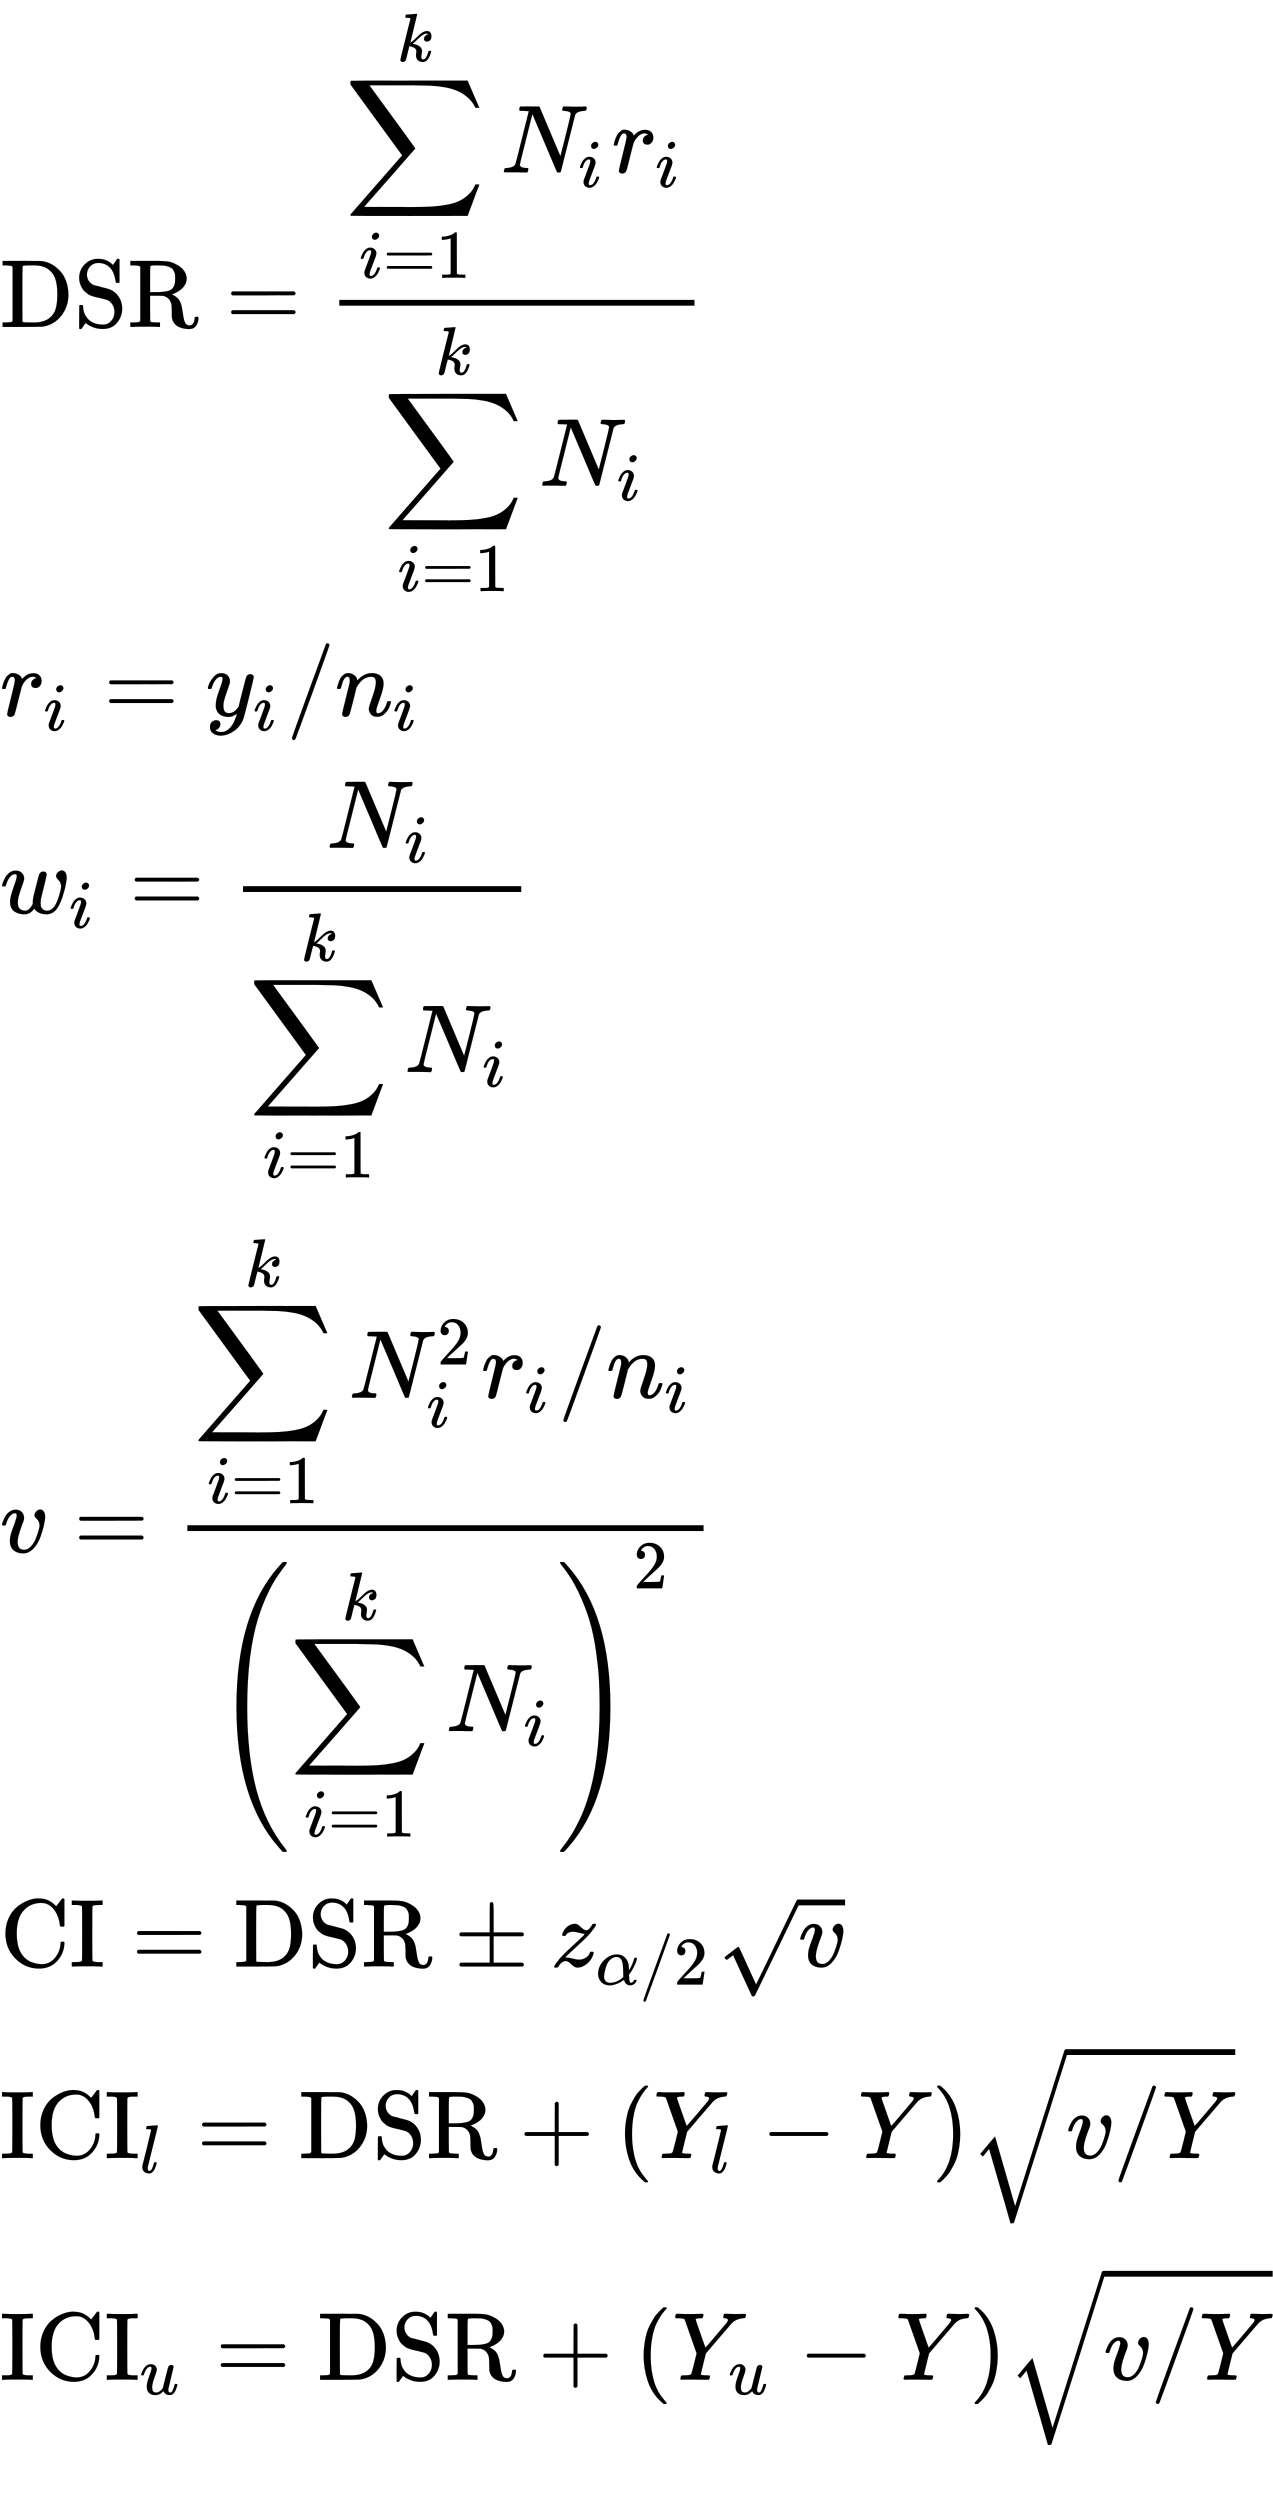
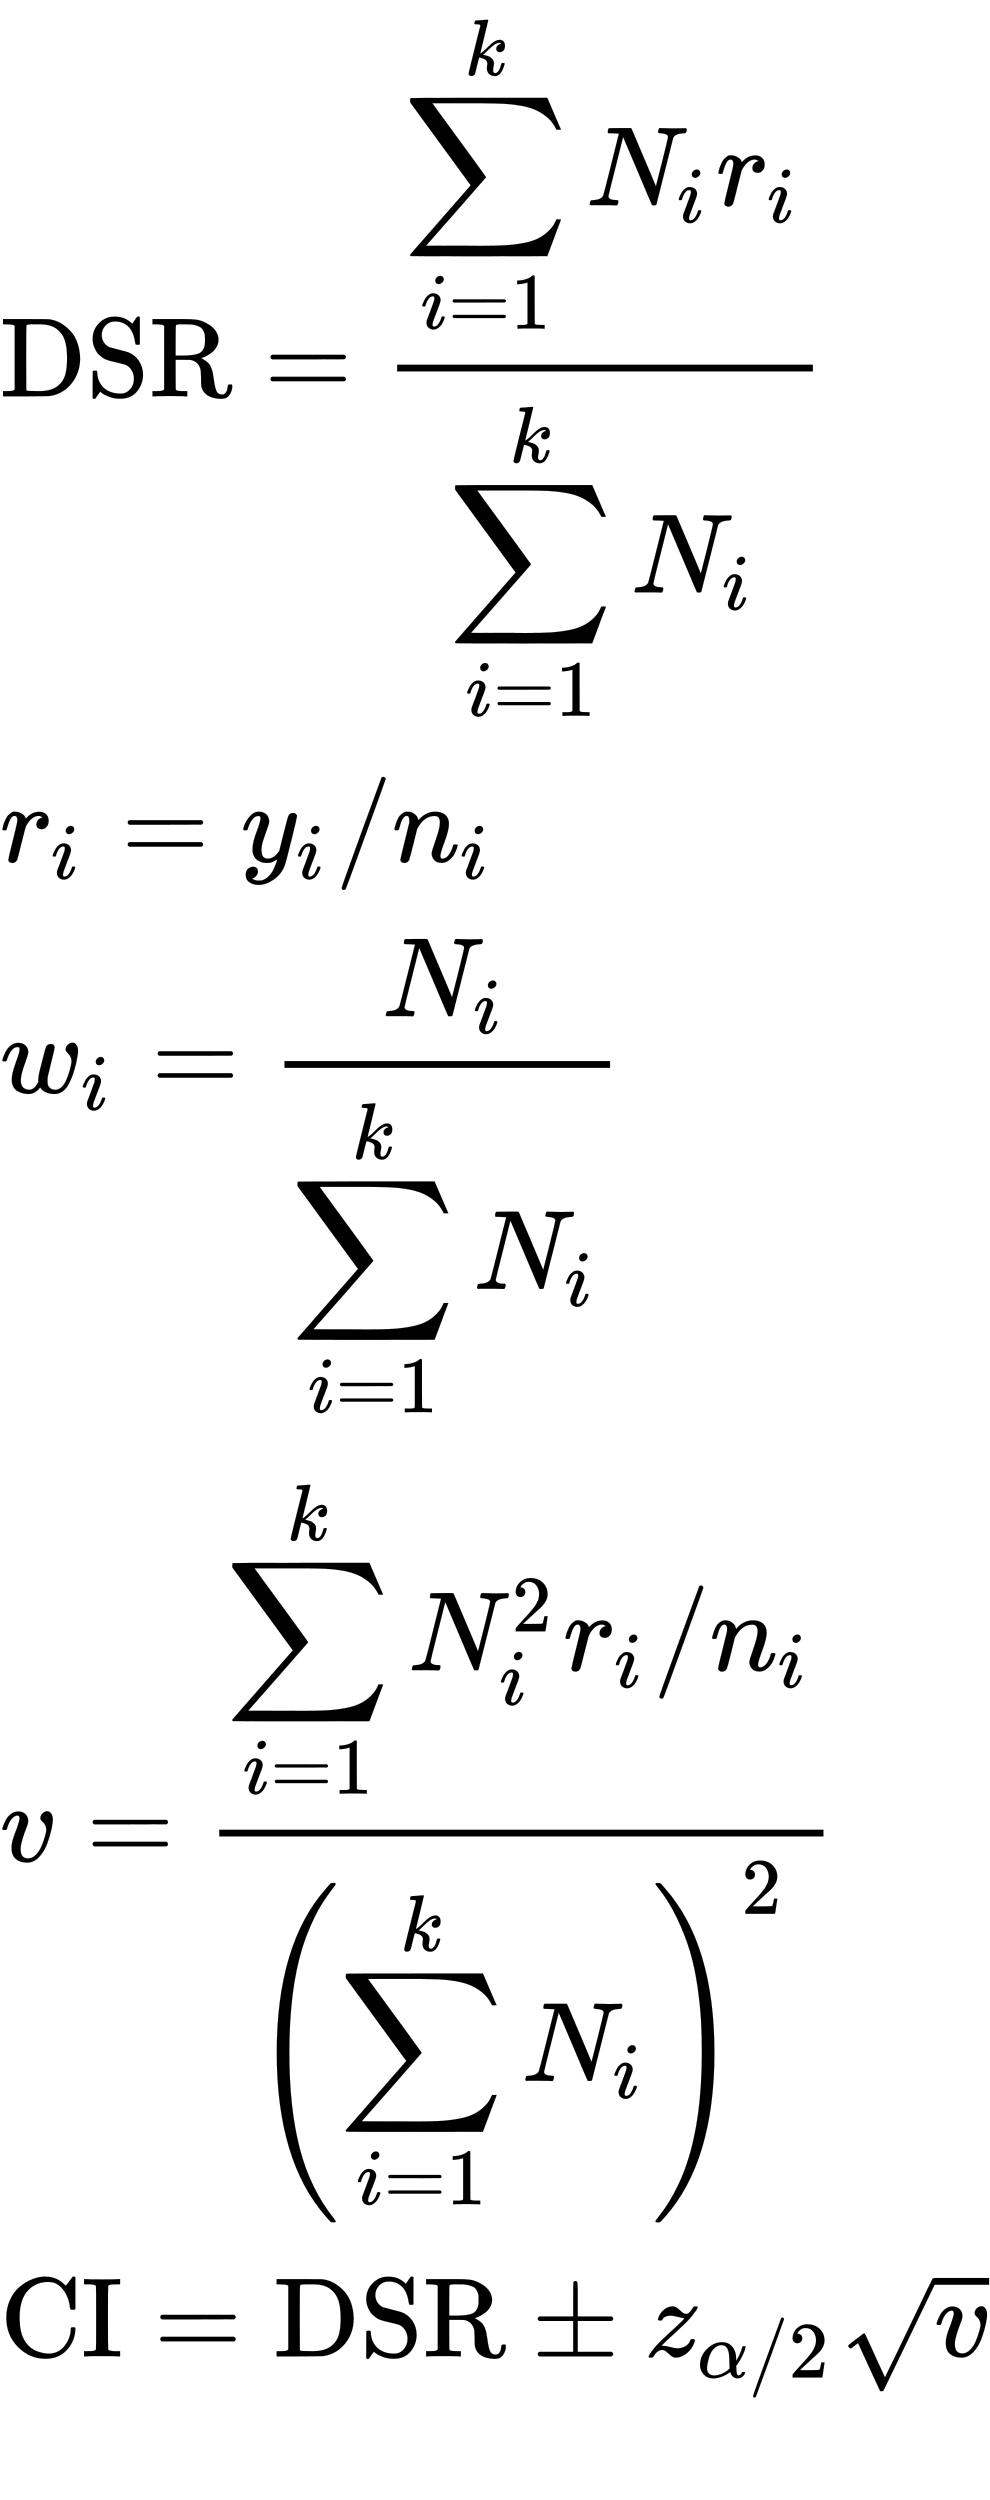
- <svg xmlns="http://www.w3.org/2000/svg" xmlns:xlink="http://www.w3.org/1999/xlink" role="img" aria-hidden="true" style="vertical-align: -52.21ex;font-size: 10pt;font-family: 'Microsoft Sans Serif';color: Black;" viewBox="0 -3382.1 13166.6 25861.4" focusable="false" width="30.581ex" height="60.065ex">
+ <svg xmlns="http://www.w3.org/2000/svg" xmlns:xlink="http://www.w3.org/1999/xlink" role="img" aria-hidden="true" style="vertical-align: -43.18ex;font-size: 10pt;font-family: 'Microsoft Sans Serif';color: Black;" viewBox="0 -3502.8 8743.7 22095" focusable="false" width="20.308ex" height="51.318ex">
  <defs id="MathJax_SVG_glyphs">
    <path id="MJMAIN-44" stroke-width="1" d="M 130 622 Q 123 629 119 631 T 103 634 T 60 637 H 27 V 683 H 228 Q 399 682 419 682 T 461 676 Q 504 667 546 641 T 626 573 T 685 470 T 708 336 Q 708 210 634 116 T 442 3 Q 429 1 228 0 H 27 V 46 H 60 Q 102 47 111 49 T 130 61 V 622 Z M 593 338 Q 593 439 571 501 T 493 602 Q 439 637 355 637 H 322 H 294 Q 238 637 234 628 Q 231 624 231 344 Q 231 62 232 59 Q 233 49 248 48 T 339 46 H 350 Q 456 46 515 95 Q 561 133 577 191 T 593 338 Z" />
    <path id="MJMAIN-53" stroke-width="1" d="M 55 507 Q 55 590 112 647 T 243 704 H 257 Q 342 704 405 641 L 426 672 Q 431 679 436 687 T 446 700 L 449 704 Q 450 704 453 704 T 459 705 H 463 Q 466 705 472 699 V 462 L 466 456 H 448 Q 437 456 435 459 T 430 479 Q 413 605 329 646 Q 292 662 254 662 Q 201 662 168 626 T 135 542 Q 135 508 152 480 T 200 435 Q 210 431 286 412 T 370 389 Q 427 367 463 314 T 500 191 Q 500 110 448 45 T 301 -21 Q 245 -21 201 -4 T 140 27 L 122 41 Q 118 36 107 21 T 87 -7 T 78 -21 Q 76 -22 68 -22 H 64 Q 61 -22 55 -16 V 101 Q 55 220 56 222 Q 58 227 76 227 H 89 Q 95 221 95 214 Q 95 182 105 151 T 139 90 T 205 42 T 305 24 Q 352 24 386 62 T 420 155 Q 420 198 398 233 T 340 281 Q 284 295 266 300 Q 261 301 239 306 T 206 314 T 174 325 T 141 343 T 112 367 T 85 402 Q 55 451 55 507 Z" />
    <path id="MJMAIN-52" stroke-width="1" d="M 130 622 Q 123 629 119 631 T 103 634 T 60 637 H 27 V 683 H 202 H 236 H 300 Q 376 683 417 677 T 500 648 Q 595 600 609 517 Q 610 512 610 501 Q 610 468 594 439 T 556 392 T 511 361 T 472 343 L 456 338 Q 459 335 467 332 Q 497 316 516 298 T 545 254 T 559 211 T 568 155 T 578 94 Q 588 46 602 31 T 640 16 H 645 Q 660 16 674 32 T 692 87 Q 692 98 696 101 T 712 105 T 728 103 T 732 90 Q 732 59 716 27 T 672 -16 Q 656 -22 630 -22 Q 481 -16 458 90 Q 456 101 456 163 T 449 246 Q 430 304 373 320 L 363 322 L 297 323 H 231 V 192 L 232 61 Q 238 51 249 49 T 301 46 H 334 V 0 H 323 Q 302 3 181 3 Q 59 3 38 0 H 27 V 46 H 60 Q 102 47 111 49 T 130 61 V 622 Z M 491 499 V 509 Q 491 527 490 539 T 481 570 T 462 601 T 424 623 T 362 636 Q 360 636 340 636 T 304 637 H 283 Q 238 637 234 628 Q 231 624 231 492 V 360 H 289 Q 390 360 434 378 T 489 456 Q 491 467 491 499 Z" />
    <path id="MJMAIN-3D" stroke-width="1" d="M 56 347 Q 56 360 70 367 H 707 Q 722 359 722 347 Q 722 336 708 328 L 390 327 H 72 Q 56 332 56 347 Z M 56 153 Q 56 168 72 173 H 708 Q 722 163 722 153 Q 722 140 707 133 H 70 Q 56 140 56 153 Z" />
    <path id="MJSZ2-2211" stroke-width="1" d="M 60 948 Q 63 950 665 950 H 1267 L 1325 815 Q 1384 677 1388 669 H 1348 L 1341 683 Q 1320 724 1285 761 Q 1235 809 1174 838 T 1033 881 T 882 898 T 699 902 H 574 H 543 H 251 L 259 891 Q 722 258 724 252 Q 725 250 724 246 Q 721 243 460 -56 L 196 -356 Q 196 -357 407 -357 Q 459 -357 548 -357 T 676 -358 Q 812 -358 896 -353 T 1063 -332 T 1204 -283 T 1307 -196 Q 1328 -170 1348 -124 H 1388 Q 1388 -125 1381 -145 T 1356 -210 T 1325 -294 L 1267 -449 L 666 -450 Q 64 -450 61 -448 Q 55 -446 55 -439 Q 55 -437 57 -433 L 590 177 Q 590 178 557 222 T 452 366 T 322 544 L 56 909 L 55 924 Q 55 945 60 948 Z" />
    <path id="MJMATHI-69" stroke-width="1" d="M 184 600 Q 184 624 203 642 T 247 661 Q 265 661 277 649 T 290 619 Q 290 596 270 577 T 226 557 Q 211 557 198 567 T 184 600 Z M 21 287 Q 21 295 30 318 T 54 369 T 98 420 T 158 442 Q 197 442 223 419 T 250 357 Q 250 340 236 301 T 196 196 T 154 83 Q 149 61 149 51 Q 149 26 166 26 Q 175 26 185 29 T 208 43 T 235 78 T 260 137 Q 263 149 265 151 T 282 153 Q 302 153 302 143 Q 302 135 293 112 T 268 61 T 223 11 T 161 -11 Q 129 -11 102 10 T 74 74 Q 74 91 79 106 T 122 220 Q 160 321 166 341 T 173 380 Q 173 404 156 404 H 154 Q 124 404 99 371 T 61 287 Q 60 286 59 284 T 58 281 T 56 279 T 53 278 T 49 278 T 41 278 H 27 Q 21 284 21 287 Z" />
    <path id="MJMAIN-31" stroke-width="1" d="M 213 578 L 200 573 Q 186 568 160 563 T 102 556 H 83 V 602 H 102 Q 149 604 189 617 T 245 641 T 273 663 Q 275 666 285 666 Q 294 666 302 660 V 361 L 303 61 Q 310 54 315 52 T 339 48 T 401 46 H 427 V 0 H 416 Q 395 3 257 3 Q 121 3 100 0 H 88 V 46 H 114 Q 136 46 152 46 T 177 47 T 193 50 T 201 52 T 207 57 T 213 61 V 578 Z" />
    <path id="MJMATHI-6B" stroke-width="1" d="M 121 647 Q 121 657 125 670 T 137 683 Q 138 683 209 688 T 282 694 Q 294 694 294 686 Q 294 679 244 477 Q 194 279 194 272 Q 213 282 223 291 Q 247 309 292 354 T 362 415 Q 402 442 438 442 Q 468 442 485 423 T 503 369 Q 503 344 496 327 T 477 302 T 456 291 T 438 288 Q 418 288 406 299 T 394 328 Q 394 353 410 369 T 442 390 L 458 393 Q 446 405 434 405 H 430 Q 398 402 367 380 T 294 316 T 228 255 Q 230 254 243 252 T 267 246 T 293 238 T 320 224 T 342 206 T 359 180 T 365 147 Q 365 130 360 106 T 354 66 Q 354 26 381 26 Q 429 26 459 145 Q 461 153 479 153 H 483 Q 499 153 499 144 Q 499 139 496 130 Q 455 -11 378 -11 Q 333 -11 305 15 T 277 90 Q 277 108 280 121 T 283 145 Q 283 167 269 183 T 234 206 T 200 217 T 182 220 H 180 Q 168 178 159 139 T 145 81 T 136 44 T 129 20 T 122 7 T 111 -2 Q 98 -11 83 -11 Q 66 -11 57 -1 T 48 16 Q 48 26 85 176 T 158 471 L 195 616 Q 196 629 188 632 T 149 637 H 144 Q 134 637 131 637 T 124 640 T 121 647 Z" />
    <path id="MJMATHI-4E" stroke-width="1" d="M 234 637 Q 231 637 226 637 Q 201 637 196 638 T 191 649 Q 191 676 202 682 Q 204 683 299 683 Q 376 683 387 683 T 401 677 Q 612 181 616 168 L 670 381 Q 723 592 723 606 Q 723 633 659 637 Q 635 637 635 648 Q 635 650 637 660 Q 641 676 643 679 T 653 683 Q 656 683 684 682 T 767 680 Q 817 680 843 681 T 873 682 Q 888 682 888 672 Q 888 650 880 642 Q 878 637 858 637 Q 787 633 769 597 L 620 7 Q 618 0 599 0 Q 585 0 582 2 Q 579 5 453 305 L 326 604 L 261 344 Q 196 88 196 79 Q 201 46 268 46 H 278 Q 284 41 284 38 T 282 19 Q 278 6 272 0 H 259 Q 228 2 151 2 Q 123 2 100 2 T 63 2 T 46 1 Q 31 1 31 10 Q 31 14 34 26 T 39 40 Q 41 46 62 46 Q 130 49 150 85 Q 154 91 221 362 L 289 634 Q 287 635 234 637 Z" />
    <path id="MJMATHI-72" stroke-width="1" d="M 21 287 Q 22 290 23 295 T 28 317 T 38 348 T 53 381 T 73 411 T 99 433 T 132 442 Q 161 442 183 430 T 214 408 T 225 388 Q 227 382 228 382 T 236 389 Q 284 441 347 441 H 350 Q 398 441 422 400 Q 430 381 430 363 Q 430 333 417 315 T 391 292 T 366 288 Q 346 288 334 299 T 322 328 Q 322 376 378 392 Q 356 405 342 405 Q 286 405 239 331 Q 229 315 224 298 T 190 165 Q 156 25 151 16 Q 138 -11 108 -11 Q 95 -11 87 -5 T 76 7 T 74 17 Q 74 30 114 189 T 154 366 Q 154 405 128 405 Q 107 405 92 377 T 68 316 T 57 280 Q 55 278 41 278 H 27 Q 21 284 21 287 Z" />
    <path id="MJMATHI-79" stroke-width="1" d="M 21 287 Q 21 301 36 335 T 84 406 T 158 442 Q 199 442 224 419 T 250 355 Q 248 336 247 334 Q 247 331 231 288 T 198 191 T 182 105 Q 182 62 196 45 T 238 27 Q 261 27 281 38 T 312 61 T 339 94 Q 339 95 344 114 T 358 173 T 377 247 Q 415 397 419 404 Q 432 431 462 431 Q 475 431 483 424 T 494 412 T 496 403 Q 496 390 447 193 T 391 -23 Q 363 -106 294 -155 T 156 -205 Q 111 -205 77 -183 T 43 -117 Q 43 -95 50 -80 T 69 -58 T 89 -48 T 106 -45 Q 150 -45 150 -87 Q 150 -107 138 -122 T 115 -142 T 102 -147 L 99 -148 Q 101 -153 118 -160 T 152 -167 H 160 Q 177 -167 186 -165 Q 219 -156 247 -127 T 290 -65 T 313 -9 T 321 21 L 315 17 Q 309 13 296 6 T 270 -6 Q 250 -11 231 -11 Q 185 -11 150 11 T 104 82 Q 103 89 103 113 Q 103 170 138 262 T 173 379 Q 173 380 173 381 Q 173 390 173 393 T 169 400 T 158 404 H 154 Q 131 404 112 385 T 82 344 T 65 302 T 57 280 Q 55 278 41 278 H 27 Q 21 284 21 287 Z" />
    <path id="MJMAIN-2F" stroke-width="1" d="M 423 750 Q 432 750 438 744 T 444 730 Q 444 725 271 248 T 92 -240 Q 85 -250 75 -250 Q 68 -250 62 -245 T 56 -231 Q 56 -221 230 257 T 407 740 Q 411 750 423 750 Z" />
    <path id="MJMATHI-6E" stroke-width="1" d="M 21 287 Q 22 293 24 303 T 36 341 T 56 388 T 89 425 T 135 442 Q 171 442 195 424 T 225 390 T 231 369 Q 231 367 232 367 L 243 378 Q 304 442 382 442 Q 436 442 469 415 T 503 336 T 465 179 T 427 52 Q 427 26 444 26 Q 450 26 453 27 Q 482 32 505 65 T 540 145 Q 542 153 560 153 Q 580 153 580 145 Q 580 144 576 130 Q 568 101 554 73 T 508 17 T 439 -10 Q 392 -10 371 17 T 350 73 Q 350 92 386 193 T 423 345 Q 423 404 379 404 H 374 Q 288 404 229 303 L 222 291 L 189 157 Q 156 26 151 16 Q 138 -11 108 -11 Q 95 -11 87 -5 T 76 7 T 74 17 Q 74 30 112 180 T 152 343 Q 153 348 153 366 Q 153 405 129 405 Q 91 405 66 305 Q 60 285 60 284 Q 58 278 41 278 H 27 Q 21 284 21 287 Z" />
    <path id="MJMATHI-77" stroke-width="1" d="M 580 385 Q 580 406 599 424 T 641 443 Q 659 443 674 425 T 690 368 Q 690 339 671 253 Q 656 197 644 161 T 609 80 T 554 12 T 482 -11 Q 438 -11 404 5 T 355 48 Q 354 47 352 44 Q 311 -11 252 -11 Q 226 -11 202 -5 T 155 14 T 118 53 T 104 116 Q 104 170 138 262 T 173 379 Q 173 380 173 381 Q 173 390 173 393 T 169 400 T 158 404 H 154 Q 131 404 112 385 T 82 344 T 65 302 T 57 280 Q 55 278 41 278 H 27 Q 21 284 21 287 Q 21 293 29 315 T 52 366 T 96 418 T 161 441 Q 204 441 227 416 T 250 358 Q 250 340 217 250 T 184 111 Q 184 65 205 46 T 258 26 Q 301 26 334 87 L 339 96 V 119 Q 339 122 339 128 T 340 136 T 341 143 T 342 152 T 345 165 T 348 182 T 354 206 T 362 238 T 373 281 Q 402 395 406 404 Q 419 431 449 431 Q 468 431 475 421 T 483 402 Q 483 389 454 274 T 422 142 Q 420 131 420 107 V 100 Q 420 85 423 71 T 442 42 T 487 26 Q 558 26 600 148 Q 609 171 620 213 T 632 273 Q 632 306 619 325 T 593 357 T 580 385 Z" />
    <path id="MJMATHI-76" stroke-width="1" d="M 173 380 Q 173 405 154 405 Q 130 405 104 376 T 61 287 Q 60 286 59 284 T 58 281 T 56 279 T 53 278 T 49 278 T 41 278 H 27 Q 21 284 21 287 Q 21 294 29 316 T 53 368 T 97 419 T 160 441 Q 202 441 225 417 T 249 361 Q 249 344 246 335 Q 246 329 231 291 T 200 202 T 182 113 Q 182 86 187 69 Q 200 26 250 26 Q 287 26 319 60 T 369 139 T 398 222 T 409 277 Q 409 300 401 317 T 383 343 T 365 361 T 357 383 Q 357 405 376 424 T 417 443 Q 436 443 451 425 T 467 367 Q 467 340 455 284 T 418 159 T 347 40 T 241 -11 Q 177 -11 139 22 Q 102 54 102 117 Q 102 148 110 181 T 151 298 Q 173 362 173 380 Z" />
    <path id="MJMAIN-32" stroke-width="1" d="M 109 429 Q 82 429 66 447 T 50 491 Q 50 562 103 614 T 235 666 Q 326 666 387 610 T 449 465 Q 449 422 429 383 T 381 315 T 301 241 Q 265 210 201 149 L 142 93 L 218 92 Q 375 92 385 97 Q 392 99 409 186 V 189 H 449 V 186 Q 448 183 436 95 T 421 3 V 0 H 50 V 19 V 31 Q 50 38 56 46 T 86 81 Q 115 113 136 137 Q 145 147 170 174 T 204 211 T 233 244 T 261 278 T 284 308 T 305 340 T 320 369 T 333 401 T 340 431 T 343 464 Q 343 527 309 573 T 212 619 Q 179 619 154 602 T 119 569 T 109 550 Q 109 549 114 549 Q 132 549 151 535 T 170 489 Q 170 464 154 447 T 109 429 Z" />
    <path id="MJMAIN-28" stroke-width="1" d="M 94 250 Q 94 319 104 381 T 127 488 T 164 576 T 202 643 T 244 695 T 277 729 T 302 750 H 315 H 319 Q 333 750 333 741 Q 333 738 316 720 T 275 667 T 226 581 T 184 443 T 167 250 T 184 58 T 225 -81 T 274 -167 T 316 -220 T 333 -241 Q 333 -250 318 -250 H 315 H 302 L 274 -226 Q 180 -141 137 -14 T 94 250 Z" />
    <path id="MJMAIN-29" stroke-width="1" d="M 60 749 L 64 750 Q 69 750 74 750 H 86 L 114 726 Q 208 641 251 514 T 294 250 Q 294 182 284 119 T 261 12 T 224 -76 T 186 -143 T 145 -194 T 113 -227 T 90 -246 Q 87 -249 86 -250 H 74 Q 66 -250 63 -250 T 58 -247 T 55 -238 Q 56 -237 66 -225 Q 221 -64 221 250 T 66 725 Q 56 737 55 738 Q 55 746 60 749 Z" />
    <path id="MJSZ4-28" stroke-width="1" d="M 758 -1237 T 758 -1240 T 752 -1249 H 736 Q 718 -1249 717 -1248 Q 711 -1245 672 -1199 Q 237 -706 237 251 T 672 1700 Q 697 1730 716 1749 Q 718 1750 735 1750 H 752 Q 758 1744 758 1741 Q 758 1737 740 1713 T 689 1644 T 619 1537 T 540 1380 T 463 1176 Q 348 802 348 251 Q 348 -242 441 -599 T 744 -1218 Q 758 -1237 758 -1240 Z" />
    <path id="MJSZ4-29" stroke-width="1" d="M 33 1741 Q 33 1750 51 1750 H 60 H 65 Q 73 1750 81 1743 T 119 1700 Q 554 1207 554 251 Q 554 -707 119 -1199 Q 76 -1250 66 -1250 Q 65 -1250 62 -1250 T 56 -1249 Q 55 -1249 53 -1249 T 49 -1250 Q 33 -1250 33 -1239 Q 33 -1236 50 -1214 T 98 -1150 T 163 -1052 T 238 -910 T 311 -727 Q 443 -335 443 251 Q 443 402 436 532 T 405 831 T 339 1142 T 224 1438 T 50 1716 Q 33 1737 33 1741 Z" />
    <path id="MJMAIN-43" stroke-width="1" d="M 56 342 Q 56 428 89 500 T 174 615 T 283 681 T 391 705 Q 394 705 400 705 T 408 704 Q 499 704 569 636 L 582 624 L 612 663 Q 639 700 643 704 Q 644 704 647 704 T 653 705 H 657 Q 660 705 666 699 V 419 L 660 413 H 626 Q 620 419 619 430 Q 610 512 571 572 T 476 651 Q 457 658 426 658 Q 322 658 252 588 Q 173 509 173 342 Q 173 221 211 151 Q 232 111 263 84 T 328 45 T 384 29 T 428 24 Q 517 24 571 93 T 626 244 Q 626 251 632 257 H 660 L 666 251 V 236 Q 661 133 590 56 T 403 -21 Q 262 -21 159 83 T 56 342 Z" />
    <path id="MJMAIN-49" stroke-width="1" d="M 328 0 Q 307 3 180 3 T 32 0 H 21 V 46 H 43 Q 92 46 106 49 T 126 60 Q 128 63 128 342 Q 128 620 126 623 Q 122 628 118 630 T 96 635 T 43 637 H 21 V 683 H 32 Q 53 680 180 680 T 328 683 H 339 V 637 H 317 Q 268 637 254 634 T 234 623 Q 232 620 232 342 Q 232 63 234 60 Q 238 55 242 53 T 264 48 T 317 46 H 339 V 0 H 328 Z" />
    <path id="MJMAIN-B1" stroke-width="1" d="M 56 320 T 56 333 T 70 353 H 369 V 502 Q 369 651 371 655 Q 376 666 388 666 Q 402 666 405 654 T 409 596 V 500 V 353 H 707 Q 722 345 722 333 Q 722 320 707 313 H 409 V 40 H 707 Q 722 32 722 20 T 707 0 H 70 Q 56 7 56 20 T 70 40 H 369 V 313 H 70 Q 56 320 56 333 Z" />
    <path id="MJMATHI-7A" stroke-width="1" d="M 347 338 Q 337 338 294 349 T 231 360 Q 211 360 197 356 T 174 346 T 162 335 T 155 324 L 153 320 Q 150 317 138 317 Q 117 317 117 325 Q 117 330 120 339 Q 133 378 163 406 T 229 440 Q 241 442 246 442 Q 271 442 291 425 T 329 392 T 367 375 Q 389 375 411 408 T 434 441 Q 435 442 449 442 H 462 Q 468 436 468 434 Q 468 430 463 420 T 449 399 T 432 377 T 418 358 L 411 349 Q 368 298 275 214 T 160 106 L 148 94 L 163 93 Q 185 93 227 82 T 290 71 Q 328 71 360 90 T 402 140 Q 406 149 409 151 T 424 153 Q 443 153 443 143 Q 443 138 442 134 Q 425 72 376 31 T 278 -11 Q 252 -11 232 6 T 193 40 T 155 57 Q 111 57 76 -3 Q 70 -11 59 -11 H 54 H 41 Q 35 -5 35 -2 Q 35 13 93 84 Q 132 129 225 214 T 340 322 Q 352 338 347 338 Z" />
    <path id="MJMATHI-3B1" stroke-width="1" d="M 34 156 Q 34 270 120 356 T 309 442 Q 379 442 421 402 T 478 304 Q 484 275 485 237 V 208 Q 534 282 560 374 Q 564 388 566 390 T 582 393 Q 603 393 603 385 Q 603 376 594 346 T 558 261 T 497 161 L 486 147 L 487 123 Q 489 67 495 47 T 514 26 Q 528 28 540 37 T 557 60 Q 559 67 562 68 T 577 70 Q 597 70 597 62 Q 597 56 591 43 Q 579 19 556 5 T 512 -10 H 505 Q 438 -10 414 62 L 411 69 L 400 61 Q 390 53 370 41 T 325 18 T 267 -2 T 203 -11 Q 124 -11 79 39 T 34 156 Z M 208 26 Q 257 26 306 47 T 379 90 L 403 112 Q 401 255 396 290 Q 382 405 304 405 Q 235 405 183 332 Q 156 292 139 224 T 121 120 Q 121 71 146 49 T 208 26 Z" />
    <path id="MJMAIN-221A" stroke-width="1" d="M 95 178 Q 89 178 81 186 T 72 200 T 103 230 T 169 280 T 207 309 Q 209 311 212 311 H 213 Q 219 311 227 294 T 281 177 Q 300 134 312 108 L 397 -77 Q 398 -77 501 136 T 707 565 T 814 786 Q 820 800 834 800 Q 841 800 846 794 T 853 782 V 776 L 620 293 L 385 -193 Q 381 -200 366 -200 Q 357 -200 354 -197 Q 352 -195 256 15 L 160 225 L 144 214 Q 129 202 113 190 T 95 178 Z" />
-     <path id="MJMATHI-6C" stroke-width="1" d="M 117 59 Q 117 26 142 26 Q 179 26 205 131 Q 211 151 215 152 Q 217 153 225 153 H 229 Q 238 153 241 153 T 246 151 T 248 144 Q 247 138 245 128 T 234 90 T 214 43 T 183 6 T 137 -11 Q 101 -11 70 11 T 38 85 Q 38 97 39 102 L 104 360 Q 167 615 167 623 Q 167 626 166 628 T 162 632 T 157 634 T 149 635 T 141 636 T 132 637 T 122 637 Q 112 637 109 637 T 101 638 T 95 641 T 94 647 Q 94 649 96 661 Q 101 680 107 682 T 179 688 Q 194 689 213 690 T 243 693 T 254 694 Q 266 694 266 686 Q 266 675 193 386 T 118 83 Q 118 81 118 75 T 117 65 V 59 Z" />
-     <path id="MJMAIN-2B" stroke-width="1" d="M 56 237 T 56 250 T 70 270 H 369 V 420 L 370 570 Q 380 583 389 583 Q 402 583 409 568 V 270 H 707 Q 722 262 722 250 T 707 230 H 409 V -68 Q 401 -82 391 -82 H 389 H 387 Q 375 -82 369 -68 V 230 H 70 Q 56 237 56 250 Z" />
-     <path id="MJMATHI-59" stroke-width="1" d="M 66 637 Q 54 637 49 637 T 39 638 T 32 641 T 30 647 T 33 664 T 42 682 Q 44 683 56 683 Q 104 680 165 680 Q 288 680 306 683 H 316 Q 322 677 322 674 T 320 656 Q 316 643 310 637 H 298 Q 242 637 242 624 Q 242 619 292 477 T 343 333 L 346 336 Q 350 340 358 349 T 379 373 T 411 410 T 454 461 Q 546 568 561 587 T 577 618 Q 577 634 545 637 Q 528 637 528 647 Q 528 649 530 661 Q 533 676 535 679 T 549 683 Q 551 683 578 682 T 657 680 Q 684 680 713 681 T 746 682 Q 763 682 763 673 Q 763 669 760 657 T 755 643 Q 753 637 734 637 Q 662 632 617 587 Q 608 578 477 424 L 348 273 L 322 169 Q 295 62 295 57 Q 295 46 363 46 Q 379 46 384 45 T 390 35 Q 390 33 388 23 Q 384 6 382 4 T 366 1 Q 361 1 324 1 T 232 2 Q 170 2 138 2 T 102 1 Q 84 1 84 9 Q 84 14 87 24 Q 88 27 89 30 T 90 35 T 91 39 T 93 42 T 96 44 T 101 45 T 107 45 T 116 46 T 129 46 Q 168 47 180 50 T 198 63 Q 201 68 227 171 L 252 274 L 129 623 Q 128 624 127 625 T 125 627 T 122 629 T 118 631 T 113 633 T 105 634 T 96 635 T 83 636 T 66 637 Z" />
-     <path id="MJMAIN-2212" stroke-width="1" d="M 84 237 T 84 250 T 98 270 H 679 Q 694 262 694 250 T 679 230 H 98 Q 84 237 84 250 Z" />
-     <path id="MJSZ2-221A" stroke-width="1" d="M 1001 1150 Q 1017 1150 1020 1132 Q 1020 1127 741 244 L 460 -643 Q 453 -650 436 -650 H 424 Q 423 -647 423 -645 T 421 -640 T 419 -631 T 415 -617 T 408 -594 T 399 -560 T 385 -512 T 367 -448 T 343 -364 T 312 -259 L 203 119 L 138 41 L 111 67 L 212 188 L 264 248 L 472 -474 L 983 1140 Q 988 1150 1001 1150 Z" />
-     <path id="MJMATHI-75" stroke-width="1" d="M 21 287 Q 21 295 30 318 T 55 370 T 99 420 T 158 442 Q 204 442 227 417 T 250 358 Q 250 340 216 246 T 182 105 Q 182 62 196 45 T 238 27 T 291 44 T 328 78 L 339 95 Q 341 99 377 247 Q 407 367 413 387 T 427 416 Q 444 431 463 431 Q 480 431 488 421 T 496 402 L 420 84 Q 419 79 419 68 Q 419 43 426 35 T 447 26 Q 469 29 482 57 T 512 145 Q 514 153 532 153 Q 551 153 551 144 Q 550 139 549 130 T 540 98 T 523 55 T 498 17 T 462 -8 Q 454 -10 438 -10 Q 372 -10 347 46 Q 345 45 336 36 T 318 21 T 296 6 T 267 -6 T 233 -11 Q 189 -11 155 7 Q 103 38 103 113 Q 103 170 138 262 T 173 379 Q 173 380 173 381 Q 173 390 173 393 T 169 400 T 158 404 H 154 Q 131 404 112 385 T 82 344 T 65 302 T 57 280 Q 55 278 41 278 H 27 Q 21 284 21 287 Z" />
  </defs>
  <g fill="currentColor" stroke="currentColor" stroke-width="0" transform="matrix(1 0 0 -1 0 0)">
    <use xlink:href="#MJMAIN-44" />
    <use x="764" y="0" xlink:href="#MJMAIN-53" />
    <use x="1321" y="0" xlink:href="#MJMAIN-52" />
    <use x="2335" y="0" xlink:href="#MJMAIN-3D" />
    <g transform="translate(3113)">
      <g transform="translate(397)">
        <rect stroke="none" x="0" y="220" width="3674" height="60" />
-         <g transform="translate(60 1598)">
+         <g transform="translate(60 1688)">
          <use x="0" y="0" xlink:href="#MJSZ2-2211" />
          <g transform="translate(147 -1090)">
            <use transform="scale(0.707)" x="0" y="0" xlink:href="#MJMATHI-69" />
            <use transform="scale(0.707)" x="345" y="0" xlink:href="#MJMAIN-3D" />
            <use transform="scale(0.707)" x="1124" y="0" xlink:href="#MJMAIN-31" />
          </g>
          <use transform="scale(0.707)" x="760" y="1627" xlink:href="#MJMATHI-6B" />
          <g transform="translate(1611)">
            <use x="0" y="0" xlink:href="#MJMATHI-4E" />
            <use transform="scale(0.707)" x="1136" y="-213" xlink:href="#MJMATHI-69" />
          </g>
          <g transform="translate(2758)">
            <use x="0" y="0" xlink:href="#MJMATHI-72" />
            <use transform="scale(0.707)" x="638" y="-213" xlink:href="#MJMATHI-69" />
          </g>
        </g>
-         <g transform="translate(457 -1643)">
+         <g transform="translate(457 -1734)">
          <use x="0" y="0" xlink:href="#MJSZ2-2211" />
          <g transform="translate(147 -1090)">
            <use transform="scale(0.707)" x="0" y="0" xlink:href="#MJMATHI-69" />
            <use transform="scale(0.707)" x="345" y="0" xlink:href="#MJMAIN-3D" />
            <use transform="scale(0.707)" x="1124" y="0" xlink:href="#MJMAIN-31" />
          </g>
          <use transform="scale(0.707)" x="760" y="1627" xlink:href="#MJMATHI-6B" />
          <g transform="translate(1611)">
            <use x="0" y="0" xlink:href="#MJMATHI-4E" />
            <use transform="scale(0.707)" x="1136" y="-213" xlink:href="#MJMATHI-69" />
          </g>
        </g>
      </g>
    </g>
-     <g transform="translate(0 -4023)">
+     <g transform="translate(0 -4113)">
      <use x="0" y="0" xlink:href="#MJMATHI-72" />
      <use transform="scale(0.707)" x="638" y="-213" xlink:href="#MJMATHI-69" />
      <use x="1073" y="0" xlink:href="#MJMAIN-3D" />
      <g transform="translate(2129)">
        <use x="0" y="0" xlink:href="#MJMATHI-79" />
        <use transform="scale(0.707)" x="693" y="-213" xlink:href="#MJMATHI-69" />
      </g>
      <use x="2964" y="0" xlink:href="#MJMAIN-2F" />
      <g transform="translate(3465)">
        <use x="0" y="0" xlink:href="#MJMATHI-6E" />
        <use transform="scale(0.707)" x="849" y="-213" xlink:href="#MJMATHI-69" />
      </g>
    </g>
-     <g transform="translate(0 -6065)">
+     <g transform="translate(0 -6155)">
      <use x="0" y="0" xlink:href="#MJMATHI-77" />
      <use transform="scale(0.707)" x="1013" y="-213" xlink:href="#MJMATHI-69" />
      <use x="1338" y="0" xlink:href="#MJMAIN-3D" />
      <g transform="translate(2117)">
        <g transform="translate(397)">
          <rect stroke="none" x="0" y="220" width="2878" height="60" />
          <g transform="translate(865 676)">
            <use x="0" y="0" xlink:href="#MJMATHI-4E" />
            <use transform="scale(0.707)" x="1136" y="-213" xlink:href="#MJMATHI-69" />
          </g>
-           <g transform="translate(60 -1643)">
+           <g transform="translate(60 -1734)">
            <use x="0" y="0" xlink:href="#MJSZ2-2211" />
            <g transform="translate(147 -1090)">
              <use transform="scale(0.707)" x="0" y="0" xlink:href="#MJMATHI-69" />
              <use transform="scale(0.707)" x="345" y="0" xlink:href="#MJMAIN-3D" />
              <use transform="scale(0.707)" x="1124" y="0" xlink:href="#MJMAIN-31" />
            </g>
            <use transform="scale(0.707)" x="760" y="1627" xlink:href="#MJMATHI-6B" />
            <g transform="translate(1611)">
              <use x="0" y="0" xlink:href="#MJMATHI-4E" />
              <use transform="scale(0.707)" x="1136" y="-213" xlink:href="#MJMATHI-69" />
            </g>
          </g>
        </g>
      </g>
    </g>
-     <g transform="translate(0 -12676)">
+     <g transform="translate(0 -12948)">
      <use x="0" y="0" xlink:href="#MJMATHI-76" />
      <use x="763" y="0" xlink:href="#MJMAIN-3D" />
      <g transform="translate(1541)">
        <g transform="translate(397)">
          <rect stroke="none" x="0" y="220" width="5340" height="60" />
-           <g transform="translate(60 1598)">
+           <g transform="translate(60 1688)">
            <use x="0" y="0" xlink:href="#MJSZ2-2211" />
            <g transform="translate(147 -1090)">
              <use transform="scale(0.707)" x="0" y="0" xlink:href="#MJMATHI-69" />
              <use transform="scale(0.707)" x="345" y="0" xlink:href="#MJMAIN-3D" />
              <use transform="scale(0.707)" x="1124" y="0" xlink:href="#MJMAIN-31" />
            </g>
            <use transform="scale(0.707)" x="760" y="1627" xlink:href="#MJMATHI-6B" />
            <g transform="translate(1611)">
              <use x="0" y="0" xlink:href="#MJMATHI-4E" />
              <use transform="scale(0.707)" x="1292" y="488" xlink:href="#MJMAIN-32" />
              <use transform="scale(0.707)" x="1136" y="-430" xlink:href="#MJMATHI-69" />
            </g>
            <g transform="translate(2979)">
              <use x="0" y="0" xlink:href="#MJMATHI-72" />
              <use transform="scale(0.707)" x="638" y="-213" xlink:href="#MJMATHI-69" />
            </g>
            <use x="3774" y="0" xlink:href="#MJMAIN-2F" />
            <g transform="translate(4275)">
              <use x="0" y="0" xlink:href="#MJMATHI-6E" />
              <use transform="scale(0.707)" x="849" y="-213" xlink:href="#MJMATHI-69" />
            </g>
          </g>
-           <g transform="translate(271 -1850)">
+           <g transform="translate(271 -1941)">
            <use xlink:href="#MJSZ4-28" />
            <g transform="translate(792)">
              <use x="0" y="0" xlink:href="#MJSZ2-2211" />
              <g transform="translate(147 -1090)">
                <use transform="scale(0.707)" x="0" y="0" xlink:href="#MJMATHI-69" />
                <use transform="scale(0.707)" x="345" y="0" xlink:href="#MJMAIN-3D" />
                <use transform="scale(0.707)" x="1124" y="0" xlink:href="#MJMAIN-31" />
              </g>
              <use transform="scale(0.707)" x="760" y="1627" xlink:href="#MJMATHI-6B" />
            </g>
            <g transform="translate(2403)">
              <use x="0" y="0" xlink:href="#MJMATHI-4E" />
              <use transform="scale(0.707)" x="1136" y="-213" xlink:href="#MJMATHI-69" />
            </g>
            <use x="3551" y="0" xlink:href="#MJSZ4-29" />
            <use transform="scale(0.707)" x="6143" y="2090" xlink:href="#MJMAIN-32" />
          </g>
        </g>
      </g>
    </g>
-     <g transform="translate(0 -16961)">
+     <g transform="translate(0 -17323)">
      <use xlink:href="#MJMAIN-43" />
      <use x="722" y="0" xlink:href="#MJMAIN-49" />
      <use x="1361" y="0" xlink:href="#MJMAIN-3D" />
      <g transform="translate(2418)">
        <use xlink:href="#MJMAIN-44" />
        <use x="764" y="0" xlink:href="#MJMAIN-53" />
        <use x="1321" y="0" xlink:href="#MJMAIN-52" />
      </g>
      <use x="4697" y="0" xlink:href="#MJMAIN-B1" />
      <g transform="translate(5698)">
        <use x="0" y="0" xlink:href="#MJMATHI-7A" />
        <g transform="translate(465 -187)">
          <use transform="scale(0.707)" x="0" y="0" xlink:href="#MJMATHI-3B1" />
          <use transform="scale(0.707)" x="640" y="0" xlink:href="#MJMAIN-2F" />
          <use transform="scale(0.707)" x="1141" y="0" xlink:href="#MJMAIN-32" />
        </g>
      </g>
      <g transform="translate(7424)">
        <use x="0" y="-108" xlink:href="#MJMAIN-221A" />
        <rect stroke="none" x="833" y="633" width="485" height="60" />
        <use x="833" y="0" xlink:href="#MJMATHI-76" />
      </g>
    </g>
-     <g transform="translate(0 -18943)">
-       <use xlink:href="#MJMAIN-49" />
-       <use x="361" y="0" xlink:href="#MJMAIN-43" />
-       <use x="1084" y="0" xlink:href="#MJMAIN-49" />
-       <use transform="scale(0.707)" x="2044" y="-213" xlink:href="#MJMATHI-6C" />
-       <use x="2034" y="0" xlink:href="#MJMAIN-3D" />
-       <g transform="translate(3090)">
-         <use xlink:href="#MJMAIN-44" />
-         <use x="764" y="0" xlink:href="#MJMAIN-53" />
-         <use x="1321" y="0" xlink:href="#MJMAIN-52" />
-       </g>
-       <use x="5370" y="0" xlink:href="#MJMAIN-2B" />
-       <use x="6371" y="0" xlink:href="#MJMAIN-28" />
-       <g transform="translate(6760)">
-         <use x="0" y="0" xlink:href="#MJMATHI-59" />
-         <use transform="scale(0.707)" x="822" y="-213" xlink:href="#MJMATHI-6C" />
-       </g>
-       <use x="7875" y="0" xlink:href="#MJMAIN-2212" />
-       <use x="8876" y="0" xlink:href="#MJMATHI-59" />
-       <use x="9639" y="0" xlink:href="#MJMAIN-29" />
-       <g transform="translate(10029)">
-         <use x="0" y="-24" xlink:href="#MJSZ2-221A" />
-         <rect stroke="none" x="1000" y="1067" width="1749" height="60" />
-         <g transform="translate(1000)">
-           <use x="0" y="0" xlink:href="#MJMATHI-76" />
-           <use x="485" y="0" xlink:href="#MJMAIN-2F" />
-           <use x="986" y="0" xlink:href="#MJMATHI-59" />
-         </g>
-       </g>
-     </g>
-     <g transform="translate(0 -21236)">
-       <use xlink:href="#MJMAIN-49" />
-       <use x="361" y="0" xlink:href="#MJMAIN-43" />
-       <use x="1084" y="0" xlink:href="#MJMAIN-49" />
-       <use transform="scale(0.707)" x="2044" y="-213" xlink:href="#MJMATHI-75" />
-       <use x="2228" y="0" xlink:href="#MJMAIN-3D" />
-       <g transform="translate(3284)">
-         <use xlink:href="#MJMAIN-44" />
-         <use x="764" y="0" xlink:href="#MJMAIN-53" />
-         <use x="1321" y="0" xlink:href="#MJMAIN-52" />
-       </g>
-       <use x="5564" y="0" xlink:href="#MJMAIN-2B" />
-       <use x="6564" y="0" xlink:href="#MJMAIN-28" />
-       <g transform="translate(6954)">
-         <use x="0" y="0" xlink:href="#MJMATHI-59" />
-         <use transform="scale(0.707)" x="822" y="-213" xlink:href="#MJMATHI-75" />
-       </g>
-       <use x="8262" y="0" xlink:href="#MJMAIN-2212" />
-       <use x="9263" y="0" xlink:href="#MJMATHI-59" />
-       <use x="10027" y="0" xlink:href="#MJMAIN-29" />
-       <g transform="translate(10416)">
-         <use x="0" y="-24" xlink:href="#MJSZ2-221A" />
-         <rect stroke="none" x="1000" y="1067" width="1749" height="60" />
-         <g transform="translate(1000)">
-           <use x="0" y="0" xlink:href="#MJMATHI-76" />
-           <use x="485" y="0" xlink:href="#MJMAIN-2F" />
-           <use x="986" y="0" xlink:href="#MJMATHI-59" />
-         </g>
-       </g>
-     </g>
  </g>
</svg>
